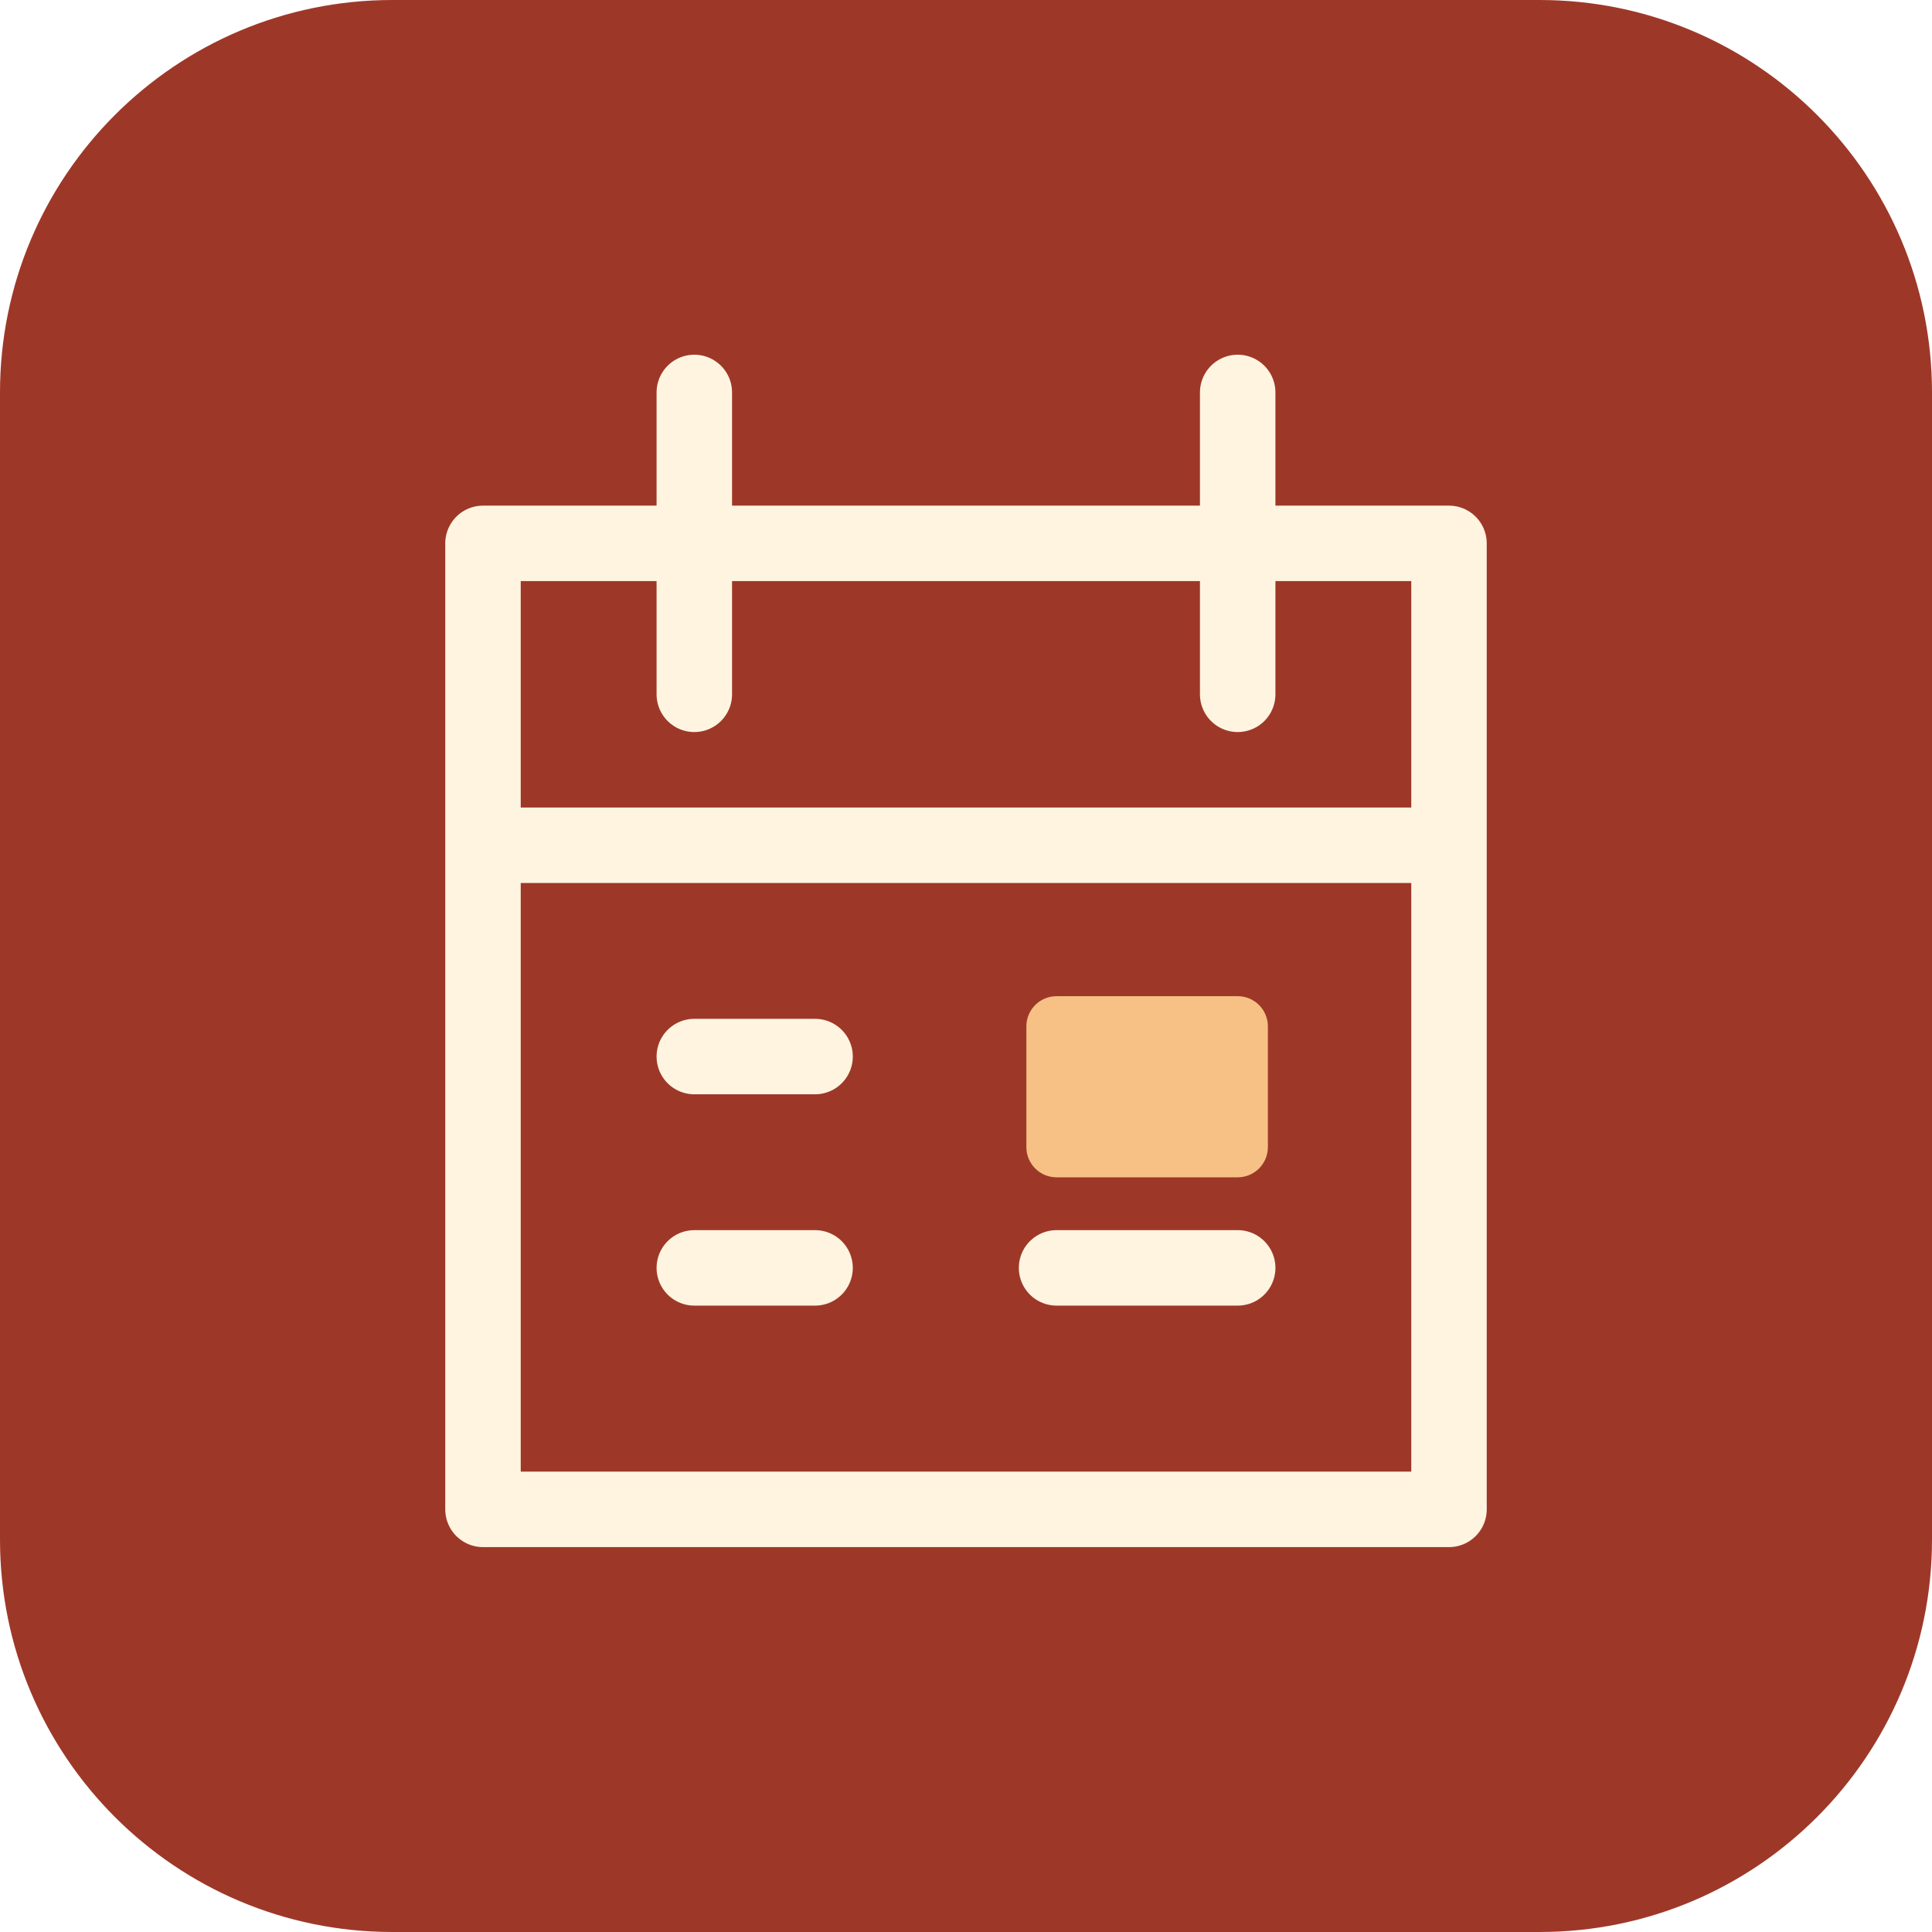
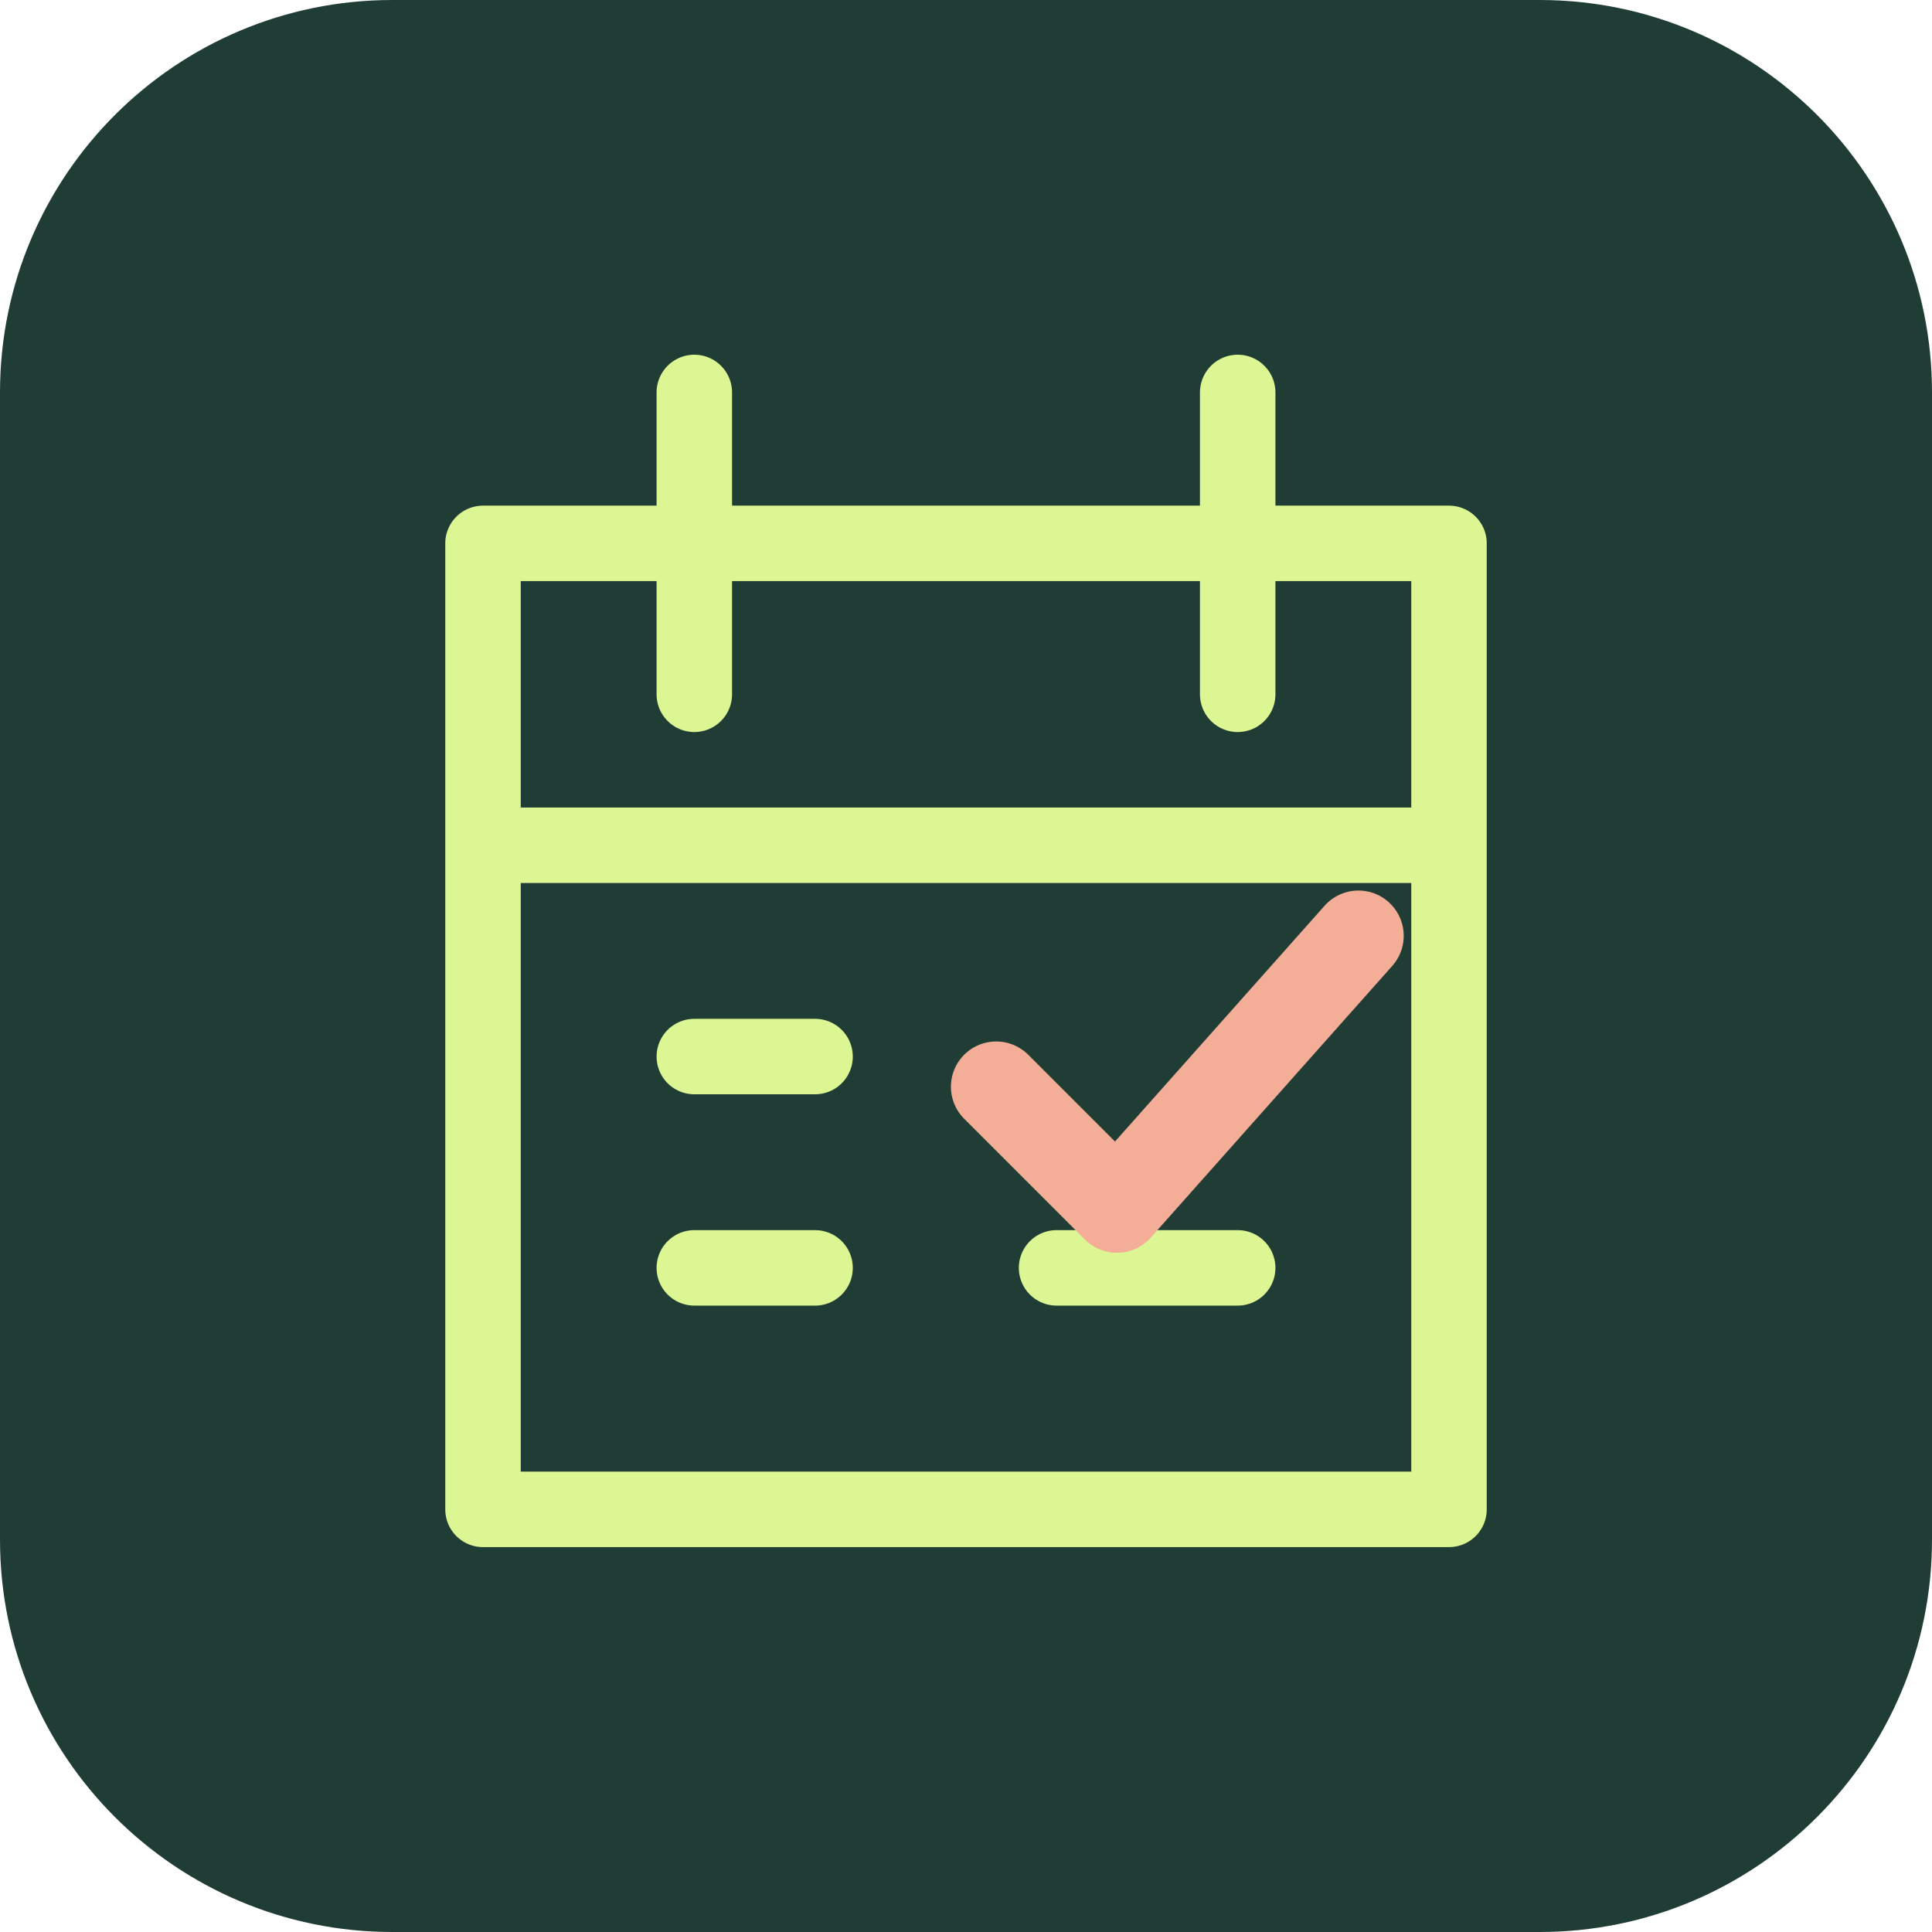
<svg xmlns="http://www.w3.org/2000/svg" viewBox="0 0 64 64">
-   <rect width="64" height="64" rx="13" fill="#9d3829" />
-   <g fill="none" stroke="#fff4df" stroke-width="2.5" stroke-linecap="round" stroke-linejoin="round">
+   <rect width="64" height="64" rx="13" fill="#203d35" />
+   <g fill="none" stroke="#dcf694" stroke-width="2.5" stroke-linecap="round" stroke-linejoin="round">
    <path d="M16 18h32v32H16zM23 13v10M41 13v10M16 28h32" />
    <path d="M23 35h4M23 42h4M35 42h6" />
  </g>
-   <rect x="34" y="33" width="8" height="6" rx="1" fill="#f7c186" />
+   <path d="m33 36 4 4 8-9" fill="none" stroke="#f4ad96" stroke-width="3" stroke-linecap="round" stroke-linejoin="round" />
</svg>
